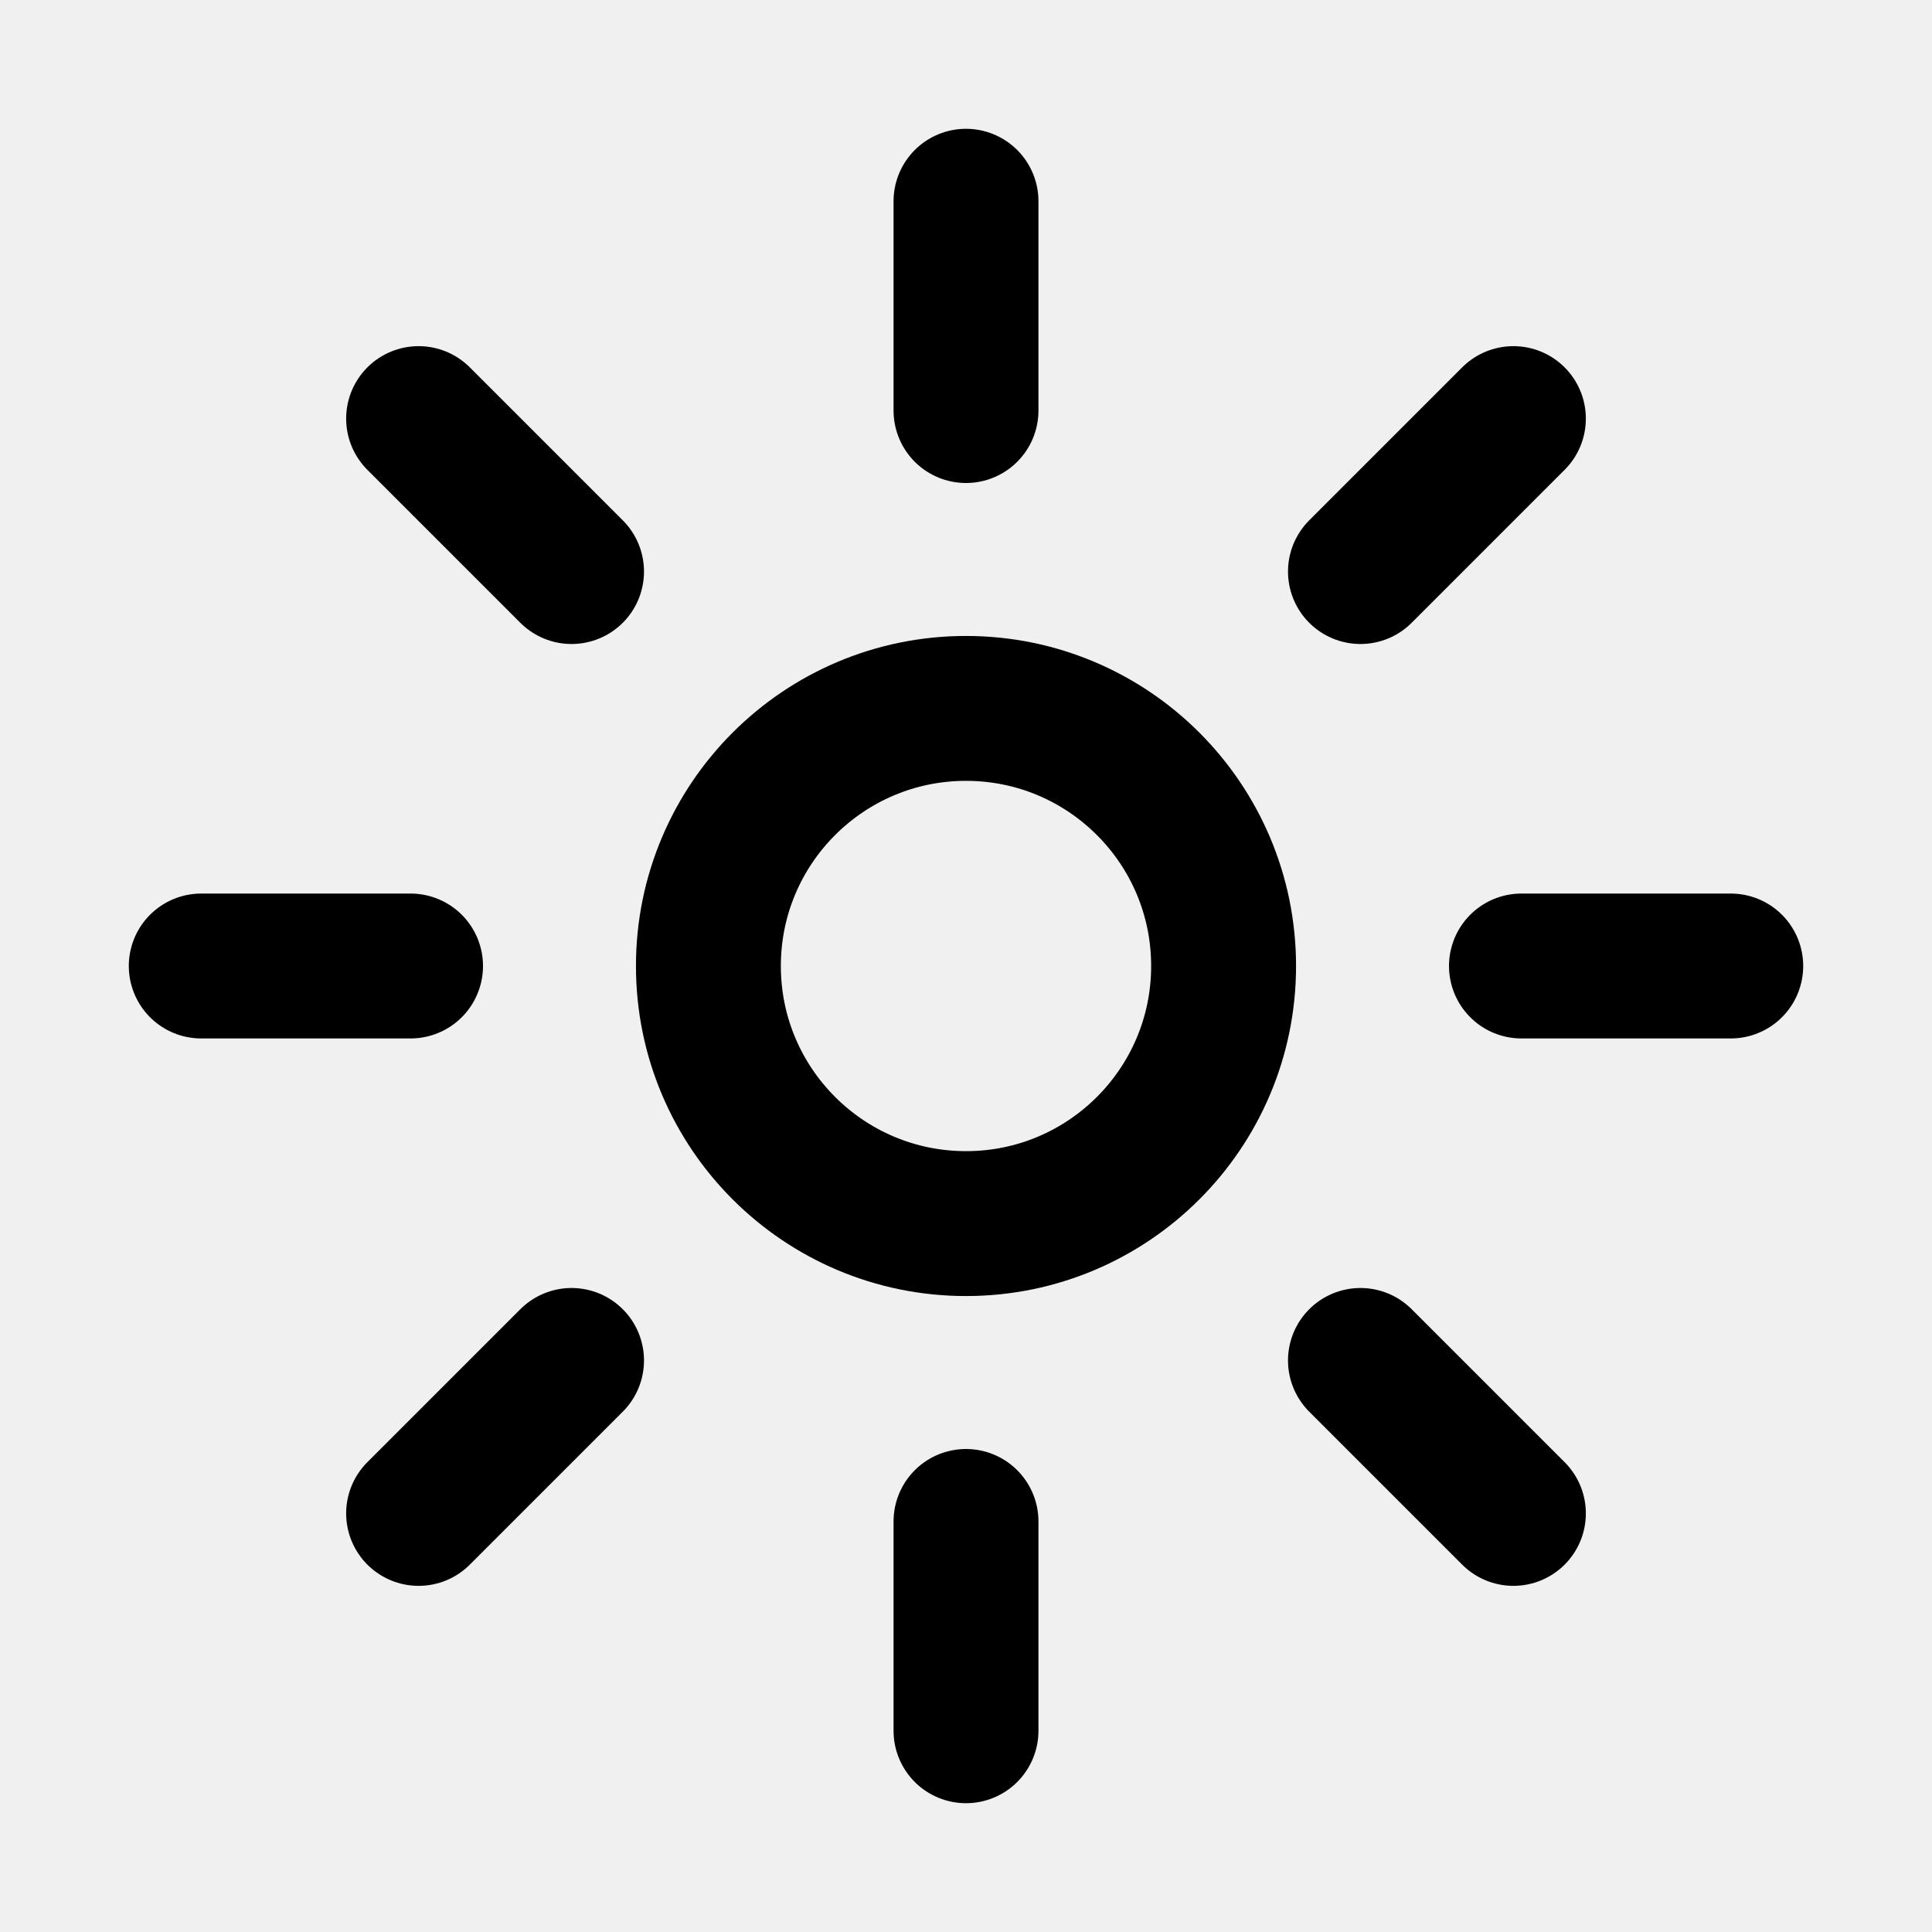
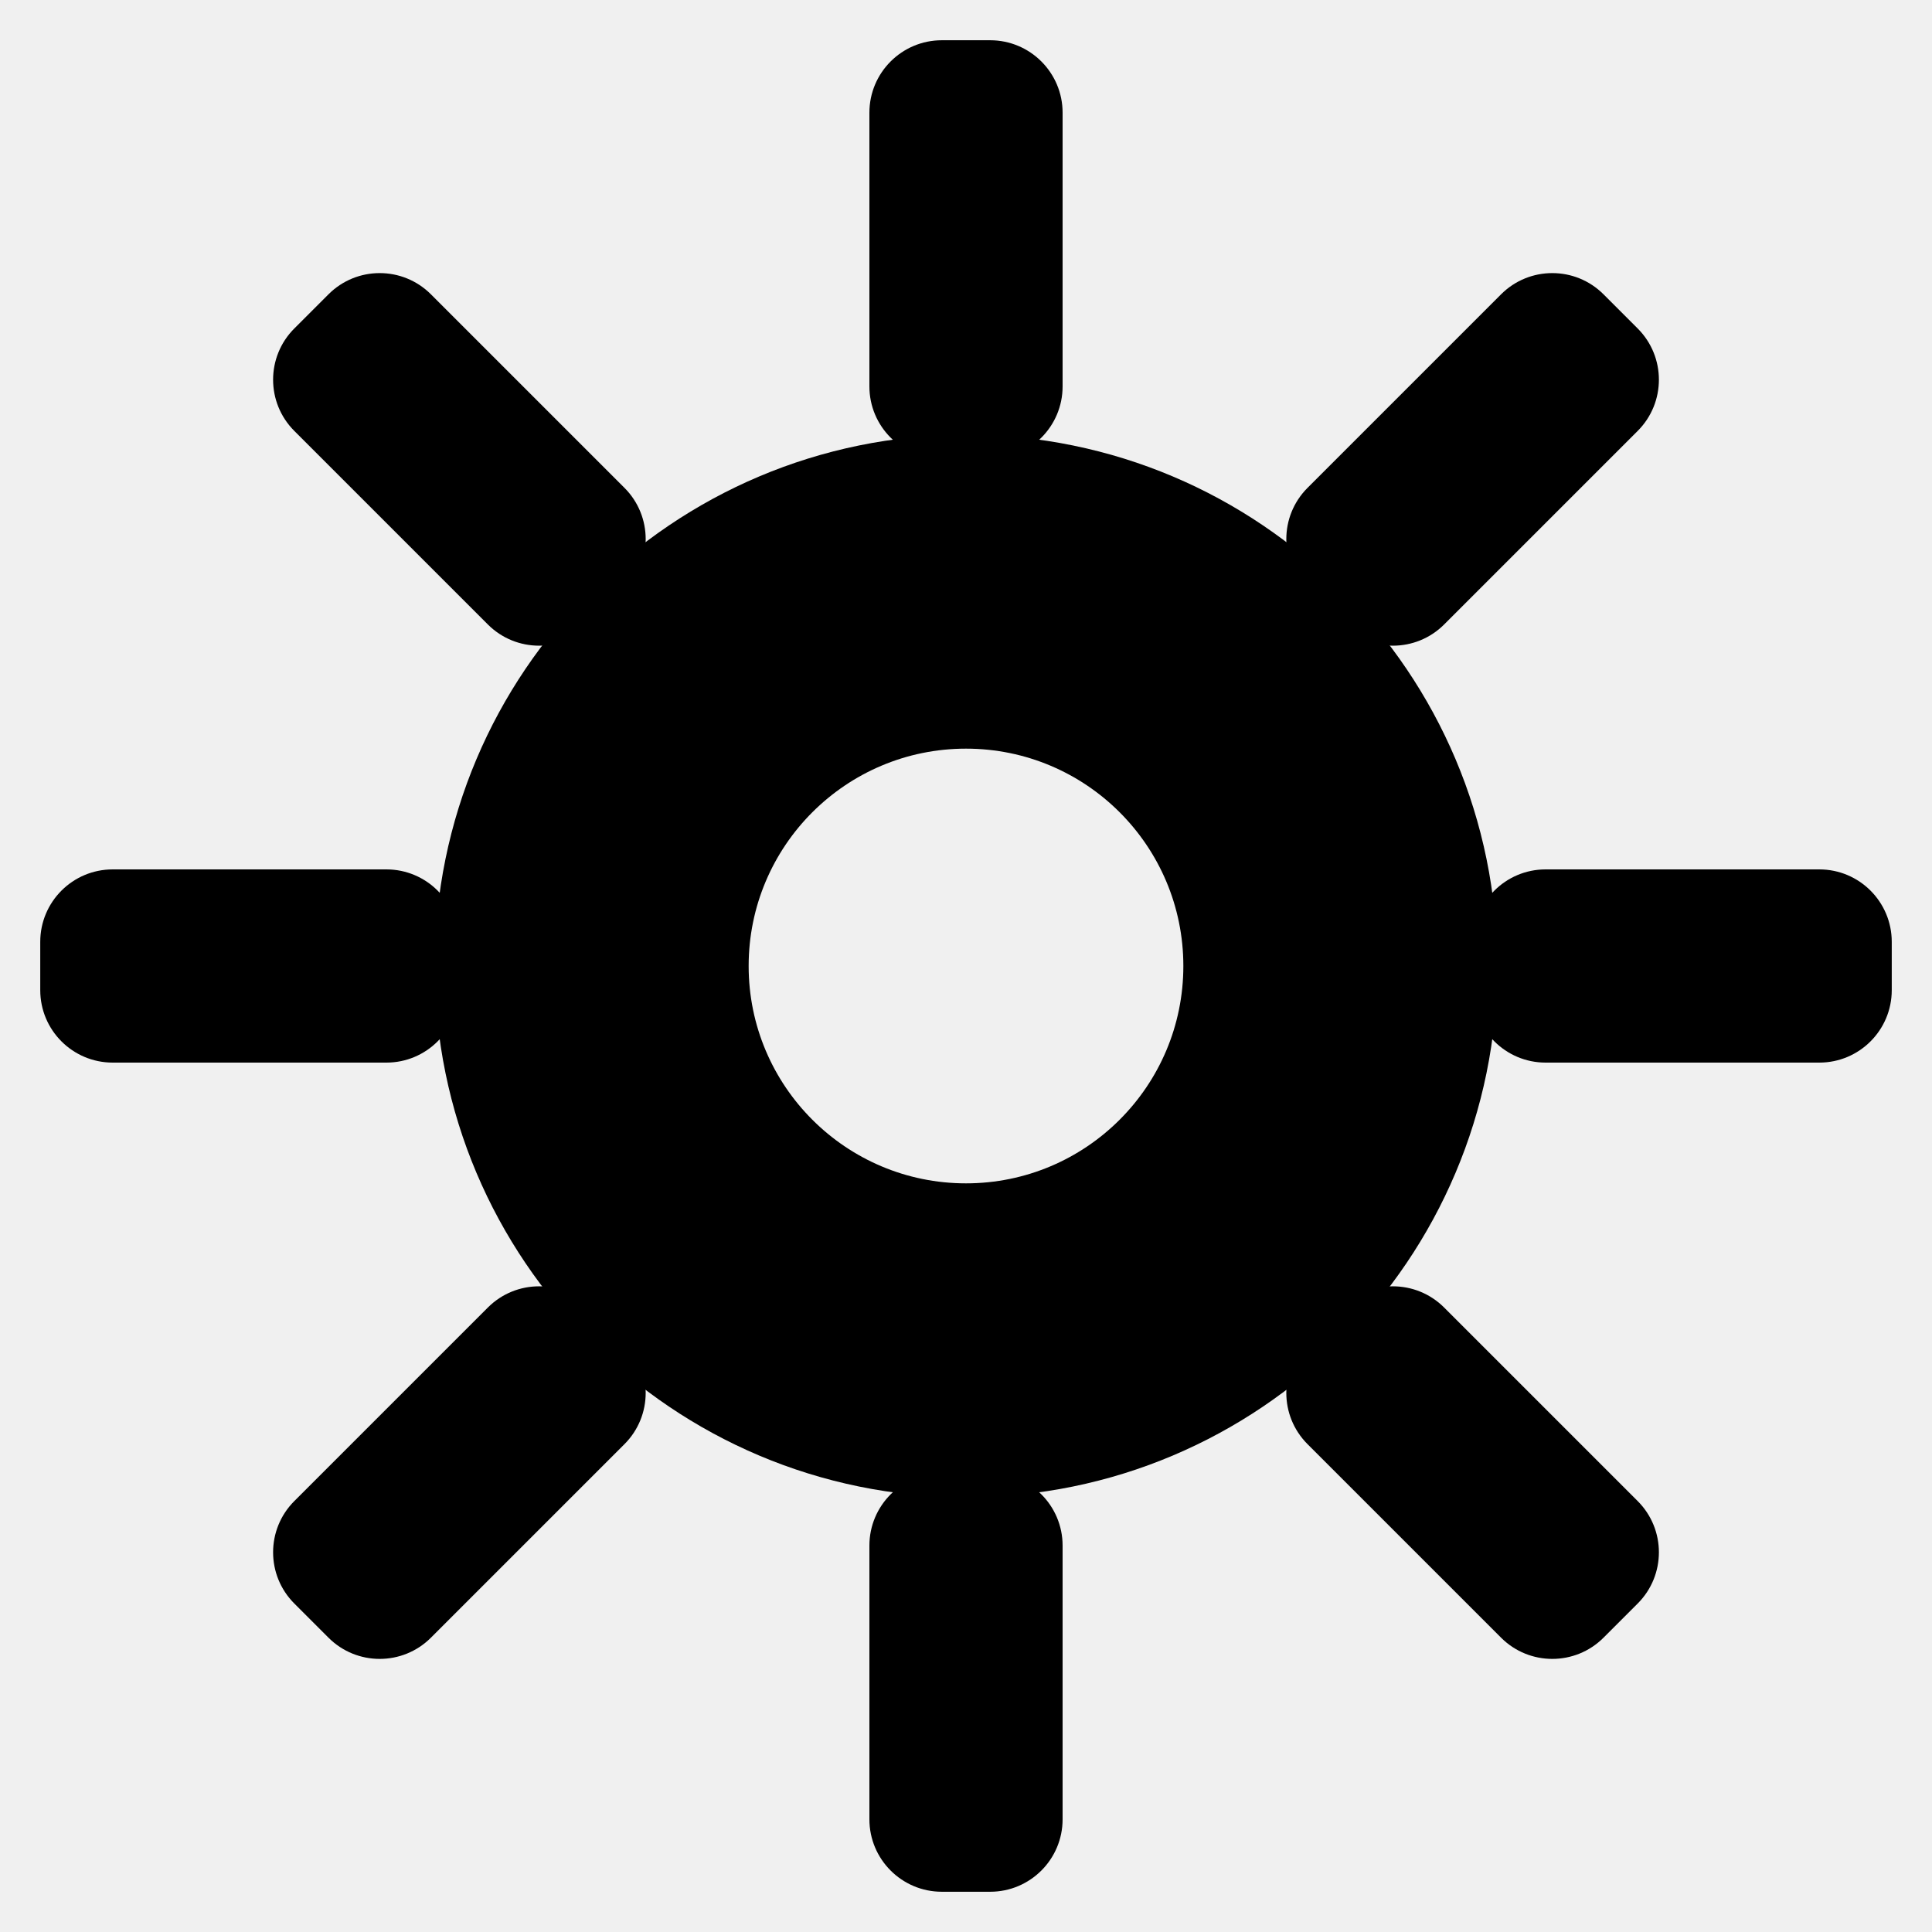
<svg xmlns="http://www.w3.org/2000/svg" viewBox="0 0 24 24">
-   <circle cx="12" cy="12" r="3.2" fill="none" stroke="currentColor" stroke-width="1.8" />
-   <g fill="none" stroke="currentColor" stroke-width="1.8" stroke-linecap="round">
-     <path d="M12 2.5v2.6M12 18.9v2.6M2.5 12h2.6M18.9 12h2.6M5.2 5.2l1.9 1.9M16.9 16.9l1.9 1.9M18.8 5.2l-1.9 1.9M7.1 16.9l-1.9 1.9" />
-   </g>
+   <defs>
+     <mask id="gear">
+       <rect width="24" height="24" fill="#000000" />
+       <g fill="#ffffff">
+         <circle cx="12" cy="12" r="6.6" />
+         <rect x="10.8" y="0.5" width="2.4" height="5.2" rx="0.9" />
+         <rect x="10.8" y="0.5" width="2.4" height="5.2" rx="0.9" transform="rotate(45 12 12)" />
+         <rect x="10.8" y="0.5" width="2.4" height="5.2" rx="0.9" transform="rotate(90 12 12)" />
+         <rect x="10.8" y="0.5" width="2.4" height="5.2" rx="0.9" transform="rotate(135 12 12)" />
+         <rect x="10.8" y="0.5" width="2.4" height="5.2" rx="0.9" transform="rotate(180 12 12)" />
+         <rect x="10.8" y="0.5" width="2.4" height="5.2" rx="0.9" transform="rotate(225 12 12)" />
+         <rect x="10.8" y="0.5" width="2.4" height="5.2" rx="0.9" transform="rotate(270 12 12)" />
+         <rect x="10.8" y="0.5" width="2.4" height="5.2" rx="0.9" transform="rotate(315 12 12)" />
+       </g>
+       <circle cx="12" cy="12" r="2.7" fill="#000000" />
+     </mask>
+   </defs>
+   <rect width="24" height="24" fill="currentColor" mask="url(#gear)" />
</svg>
